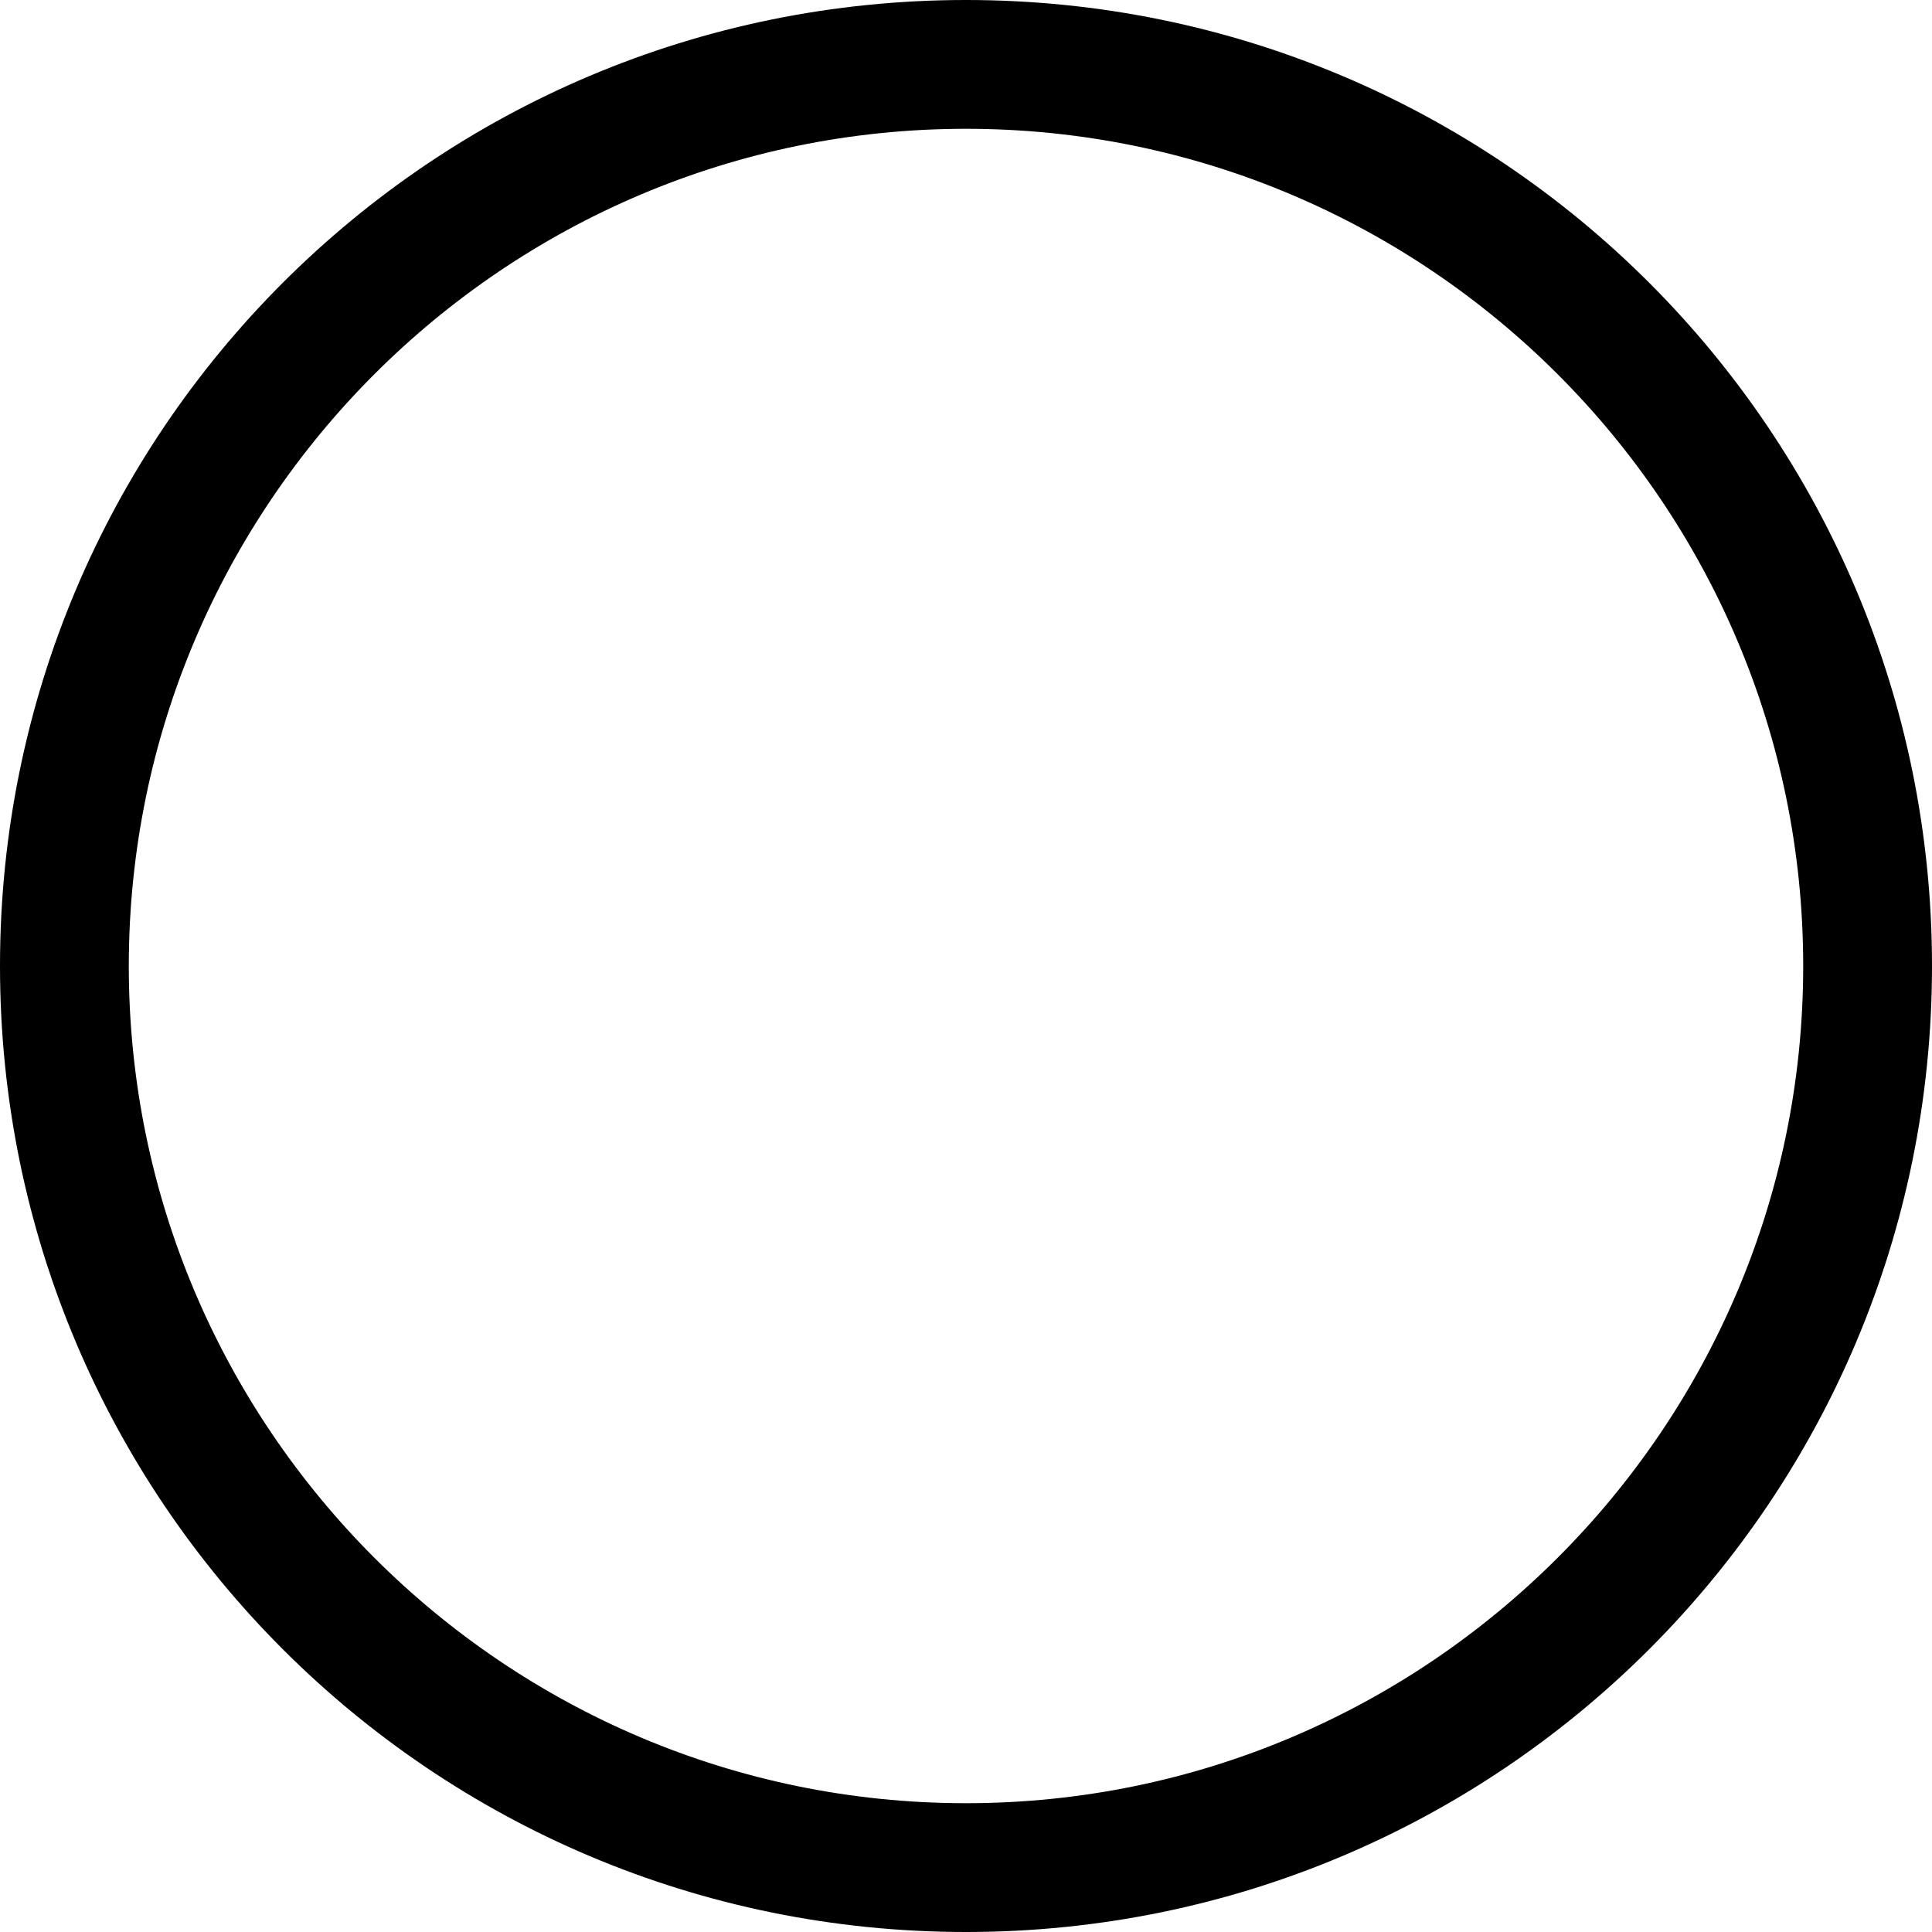
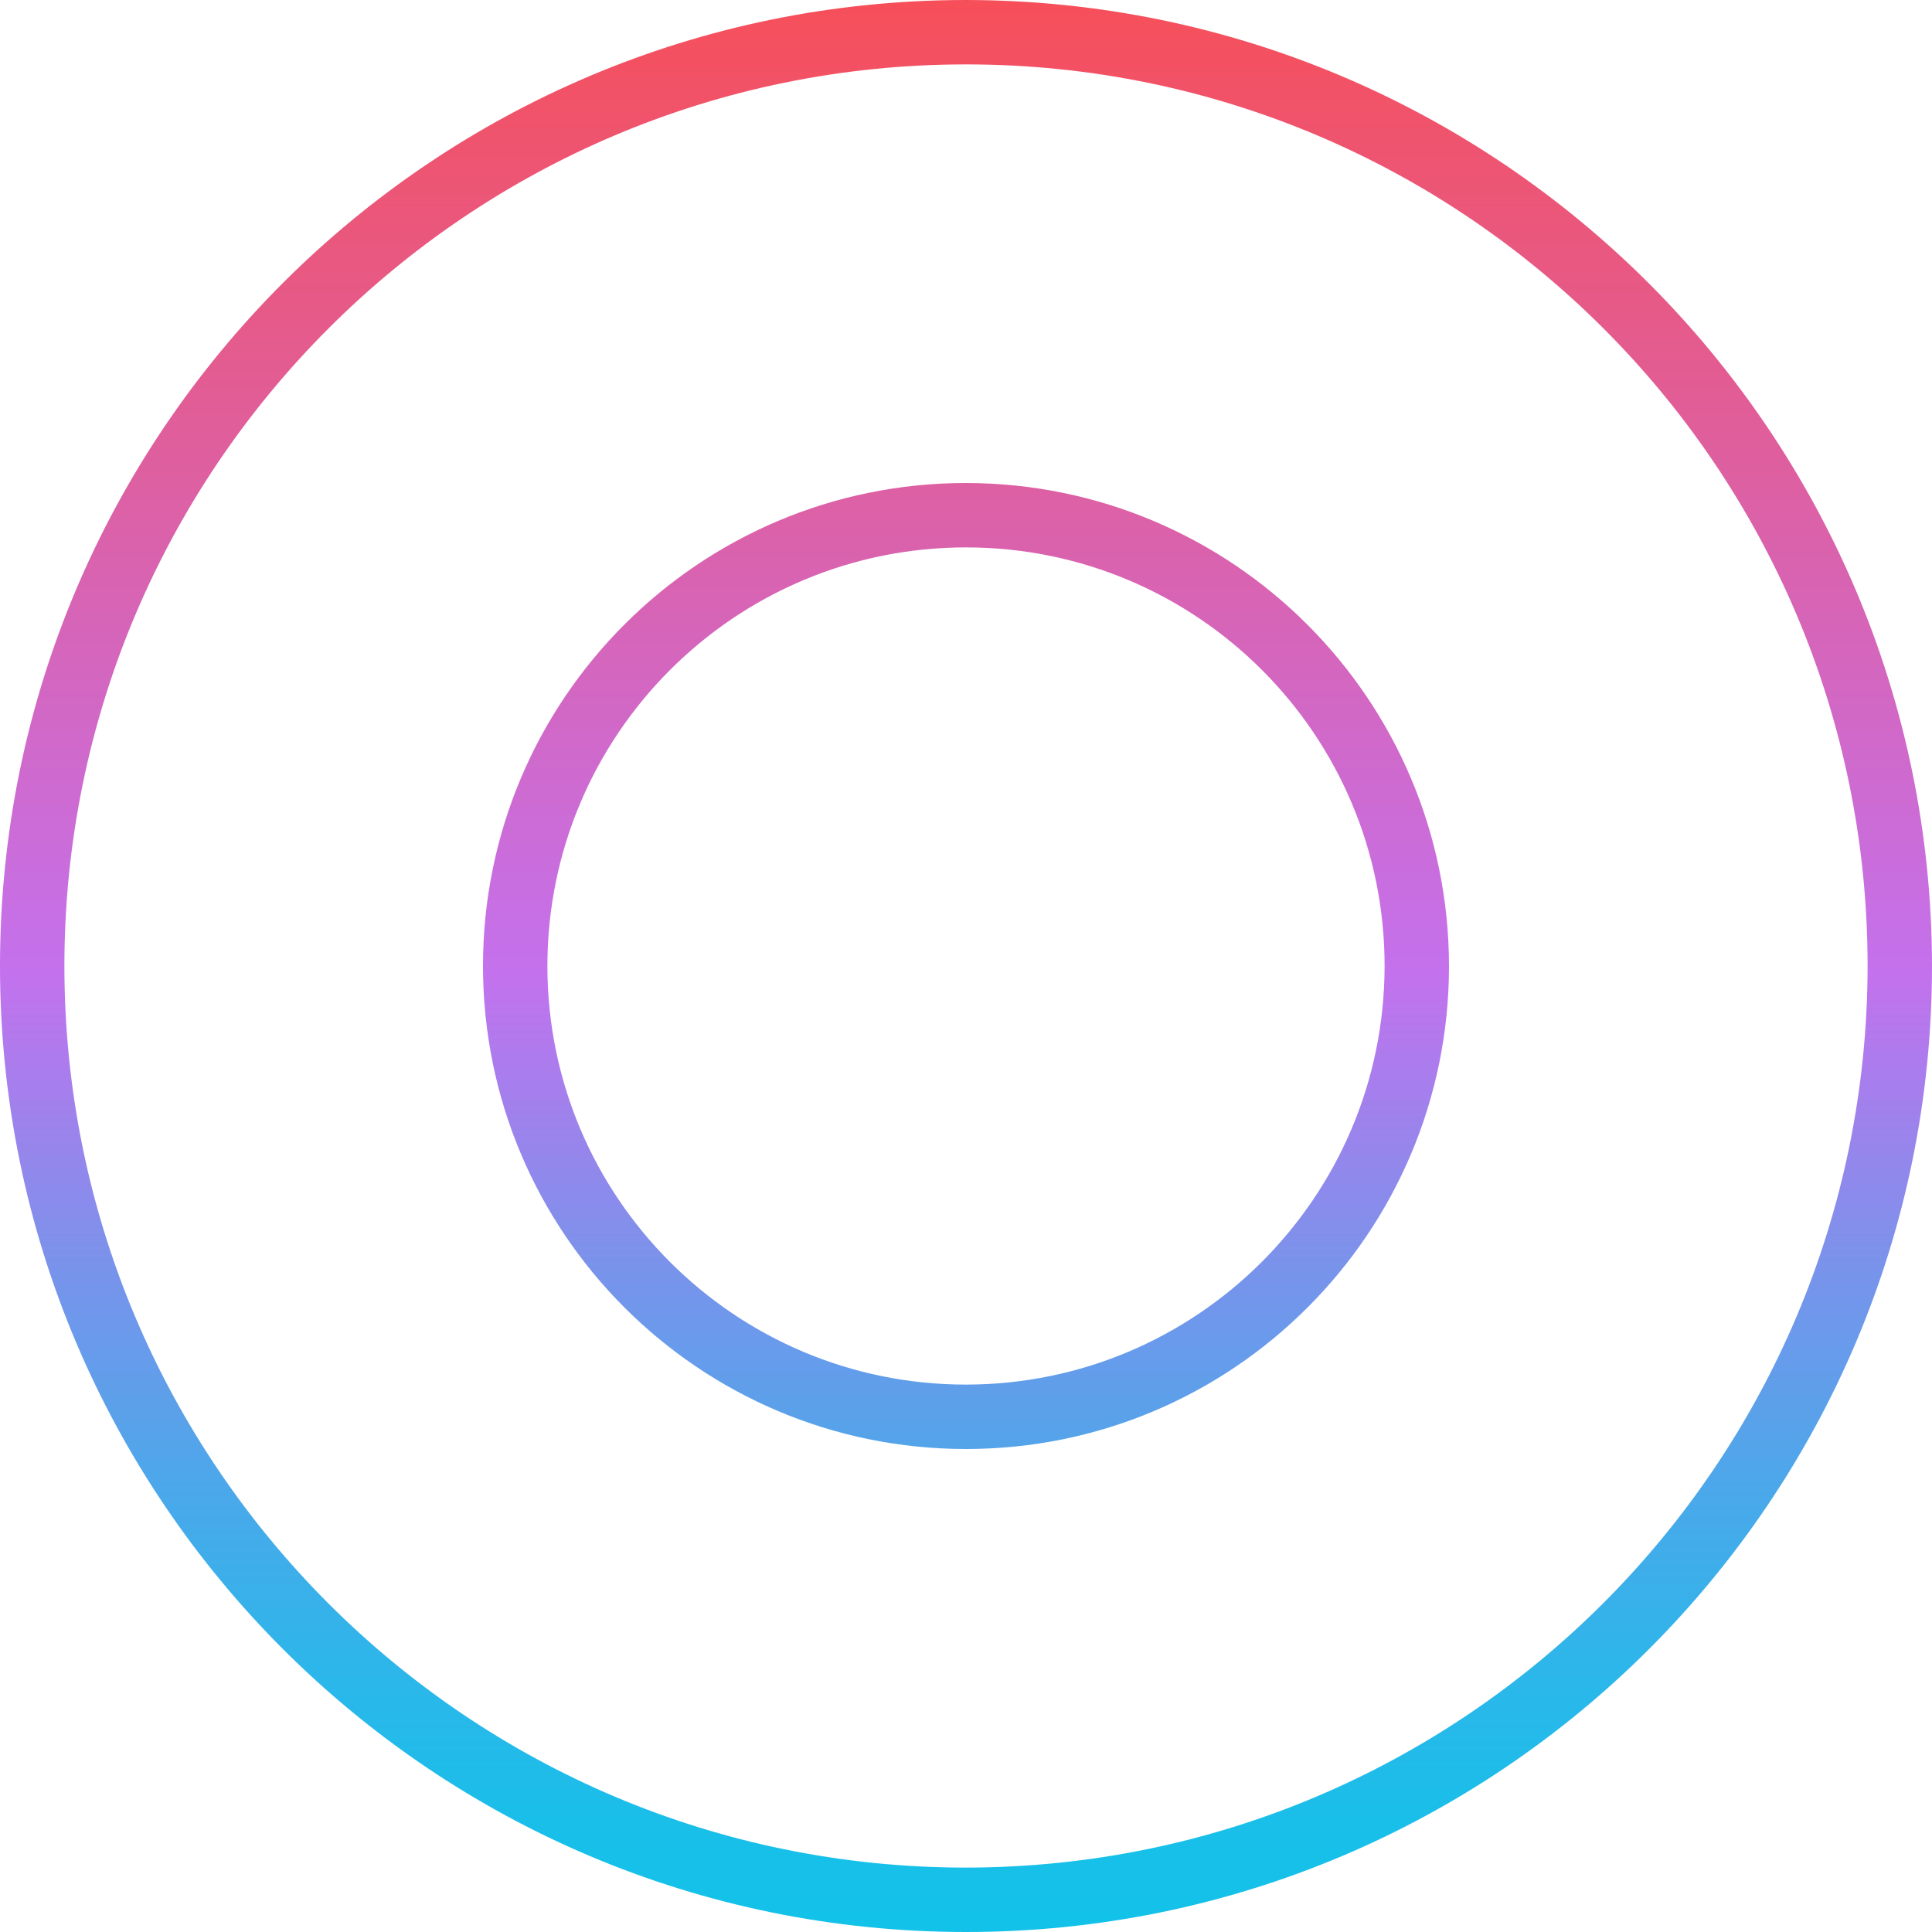
- <svg xmlns="http://www.w3.org/2000/svg" version="1.1" id="Layer_1" x="0px" y="0px" viewBox="0 0 512 512" style="enable-background:new 0 0 512 512;" xml:space="preserve">
-   <g>
-     <g>
-       <path d="M256,0C114.509,0,0,114.497,0,256c0,141.491,114.497,256,256,256c141.491,0,256-114.497,256-256    C512,114.509,397.503,0,256,0z M256,477.867c-122.337,0-221.867-99.529-221.867-221.867S133.663,34.133,256,34.133    S477.867,133.663,477.867,256S378.337,477.867,256,477.867z" />
-     </g>
-   </g>
-   <g>
- </g>
-   <g>
- </g>
-   <g>
- </g>
-   <g>
- </g>
-   <g>
- </g>
-   <g>
- </g>
-   <g>
- </g>
-   <g>
- </g>
-   <g>
- </g>
-   <g>
- </g>
-   <g>
- </g>
-   <g>
- </g>
-   <g>
- </g>
-   <g>
- </g>
-   <g>
- </g>
+ <svg xmlns="http://www.w3.org/2000/svg" height="480pt" viewBox="0 0 480 480" width="480pt">
+   <linearGradient id="linear0" gradientUnits="userSpaceOnUse" x1="240" x2="240" y1="480" y2="0">
+     <stop offset="0" stop-color="#12c2e9" />
+     <stop offset=".056" stop-color="#19bfe9" />
+     <stop offset=".137" stop-color="#2db6ea" />
+     <stop offset=".235" stop-color="#4da7ea" />
+     <stop offset=".344" stop-color="#7993eb" />
+     <stop offset=".462" stop-color="#b279ed" />
+     <stop offset=".497" stop-color="#c471ed" />
+     <stop offset="1" stop-color="#f64f59" />
+   </linearGradient>
+   <path d="m240 120c-66.273 0-120 53.727-120 120s53.727 120 120 120 120-53.727 120-120c-.074-66.242-53.758-119.926-120-120zm0 224c-57.438 0-104-46.562-104-104s46.562-104 104-104 104 46.562 104 104c-.066 57.41-46.59 103.934-104 104zm0-344c-132.547 0-240 107.453-240 240s107.453 240 240 240 240-107.453 240-240c-.148-132.484-107.516-239.852-240-240zm0 464c-123.711 0-224-100.289-224-224s100.289-224 224-224 224 100.289 224 224c-.141 123.652-100.348 223.859-224 224zm0 0" fill="url(#linear0)" />
</svg>
